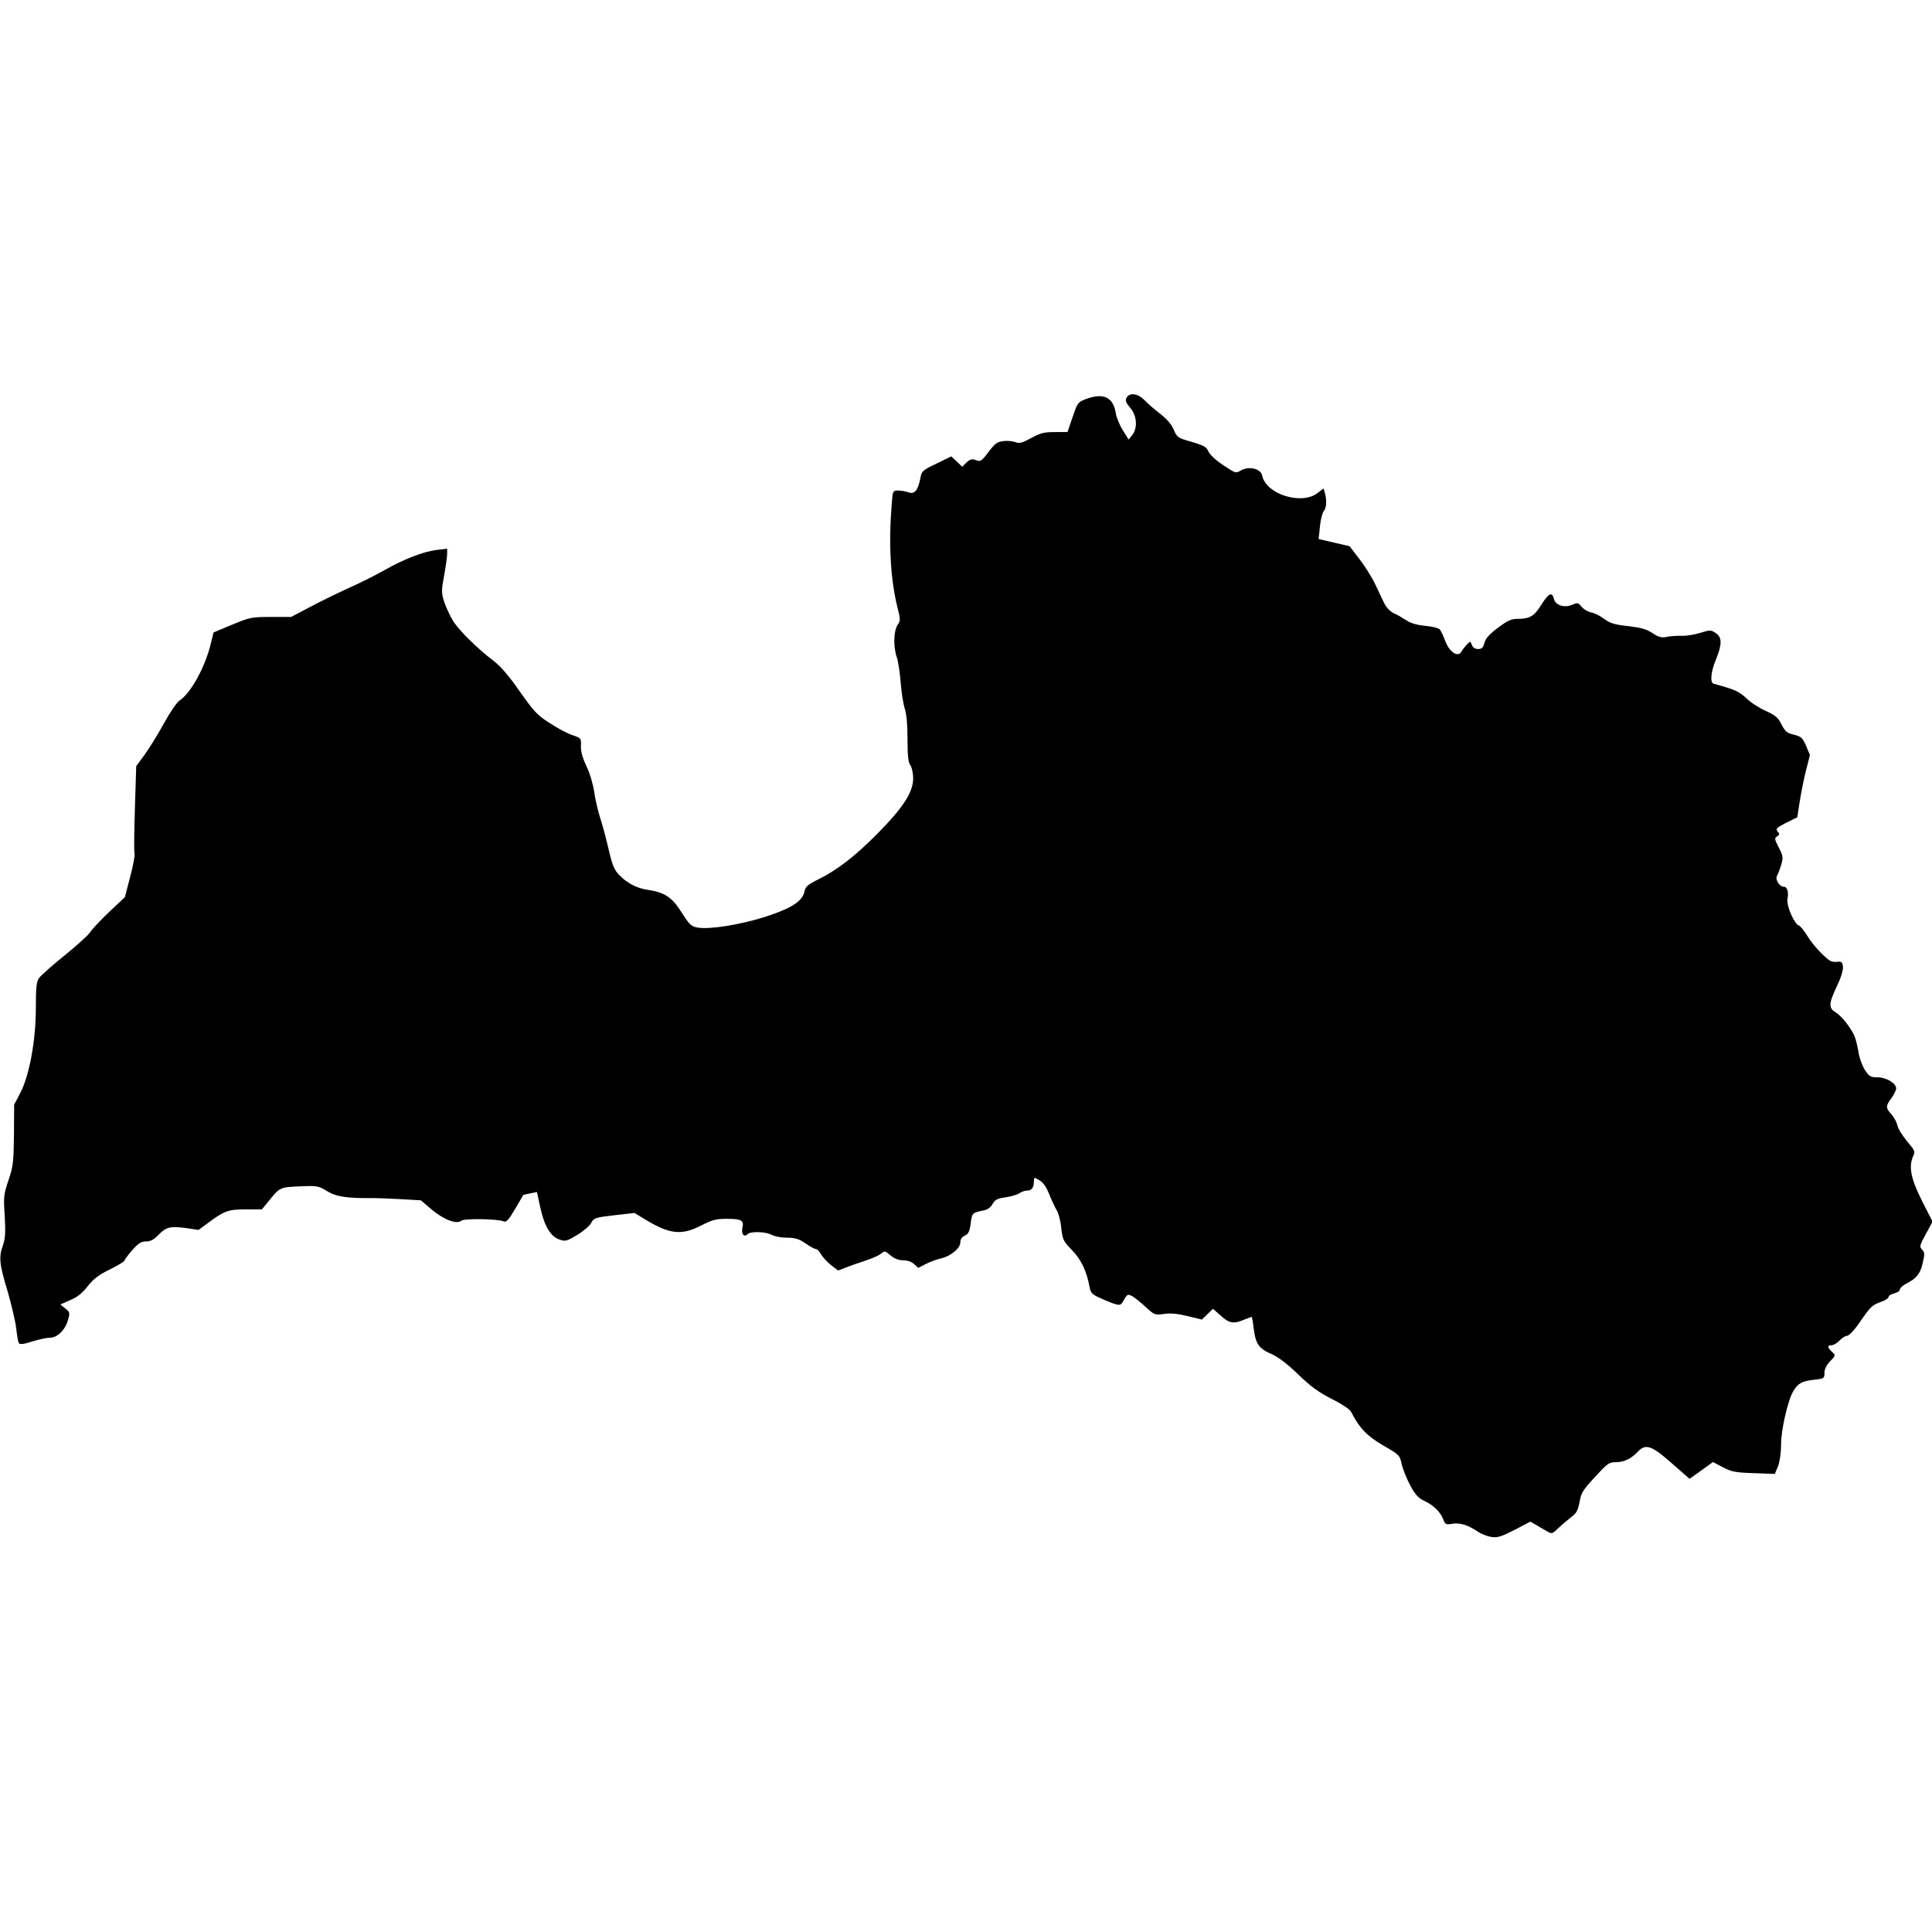
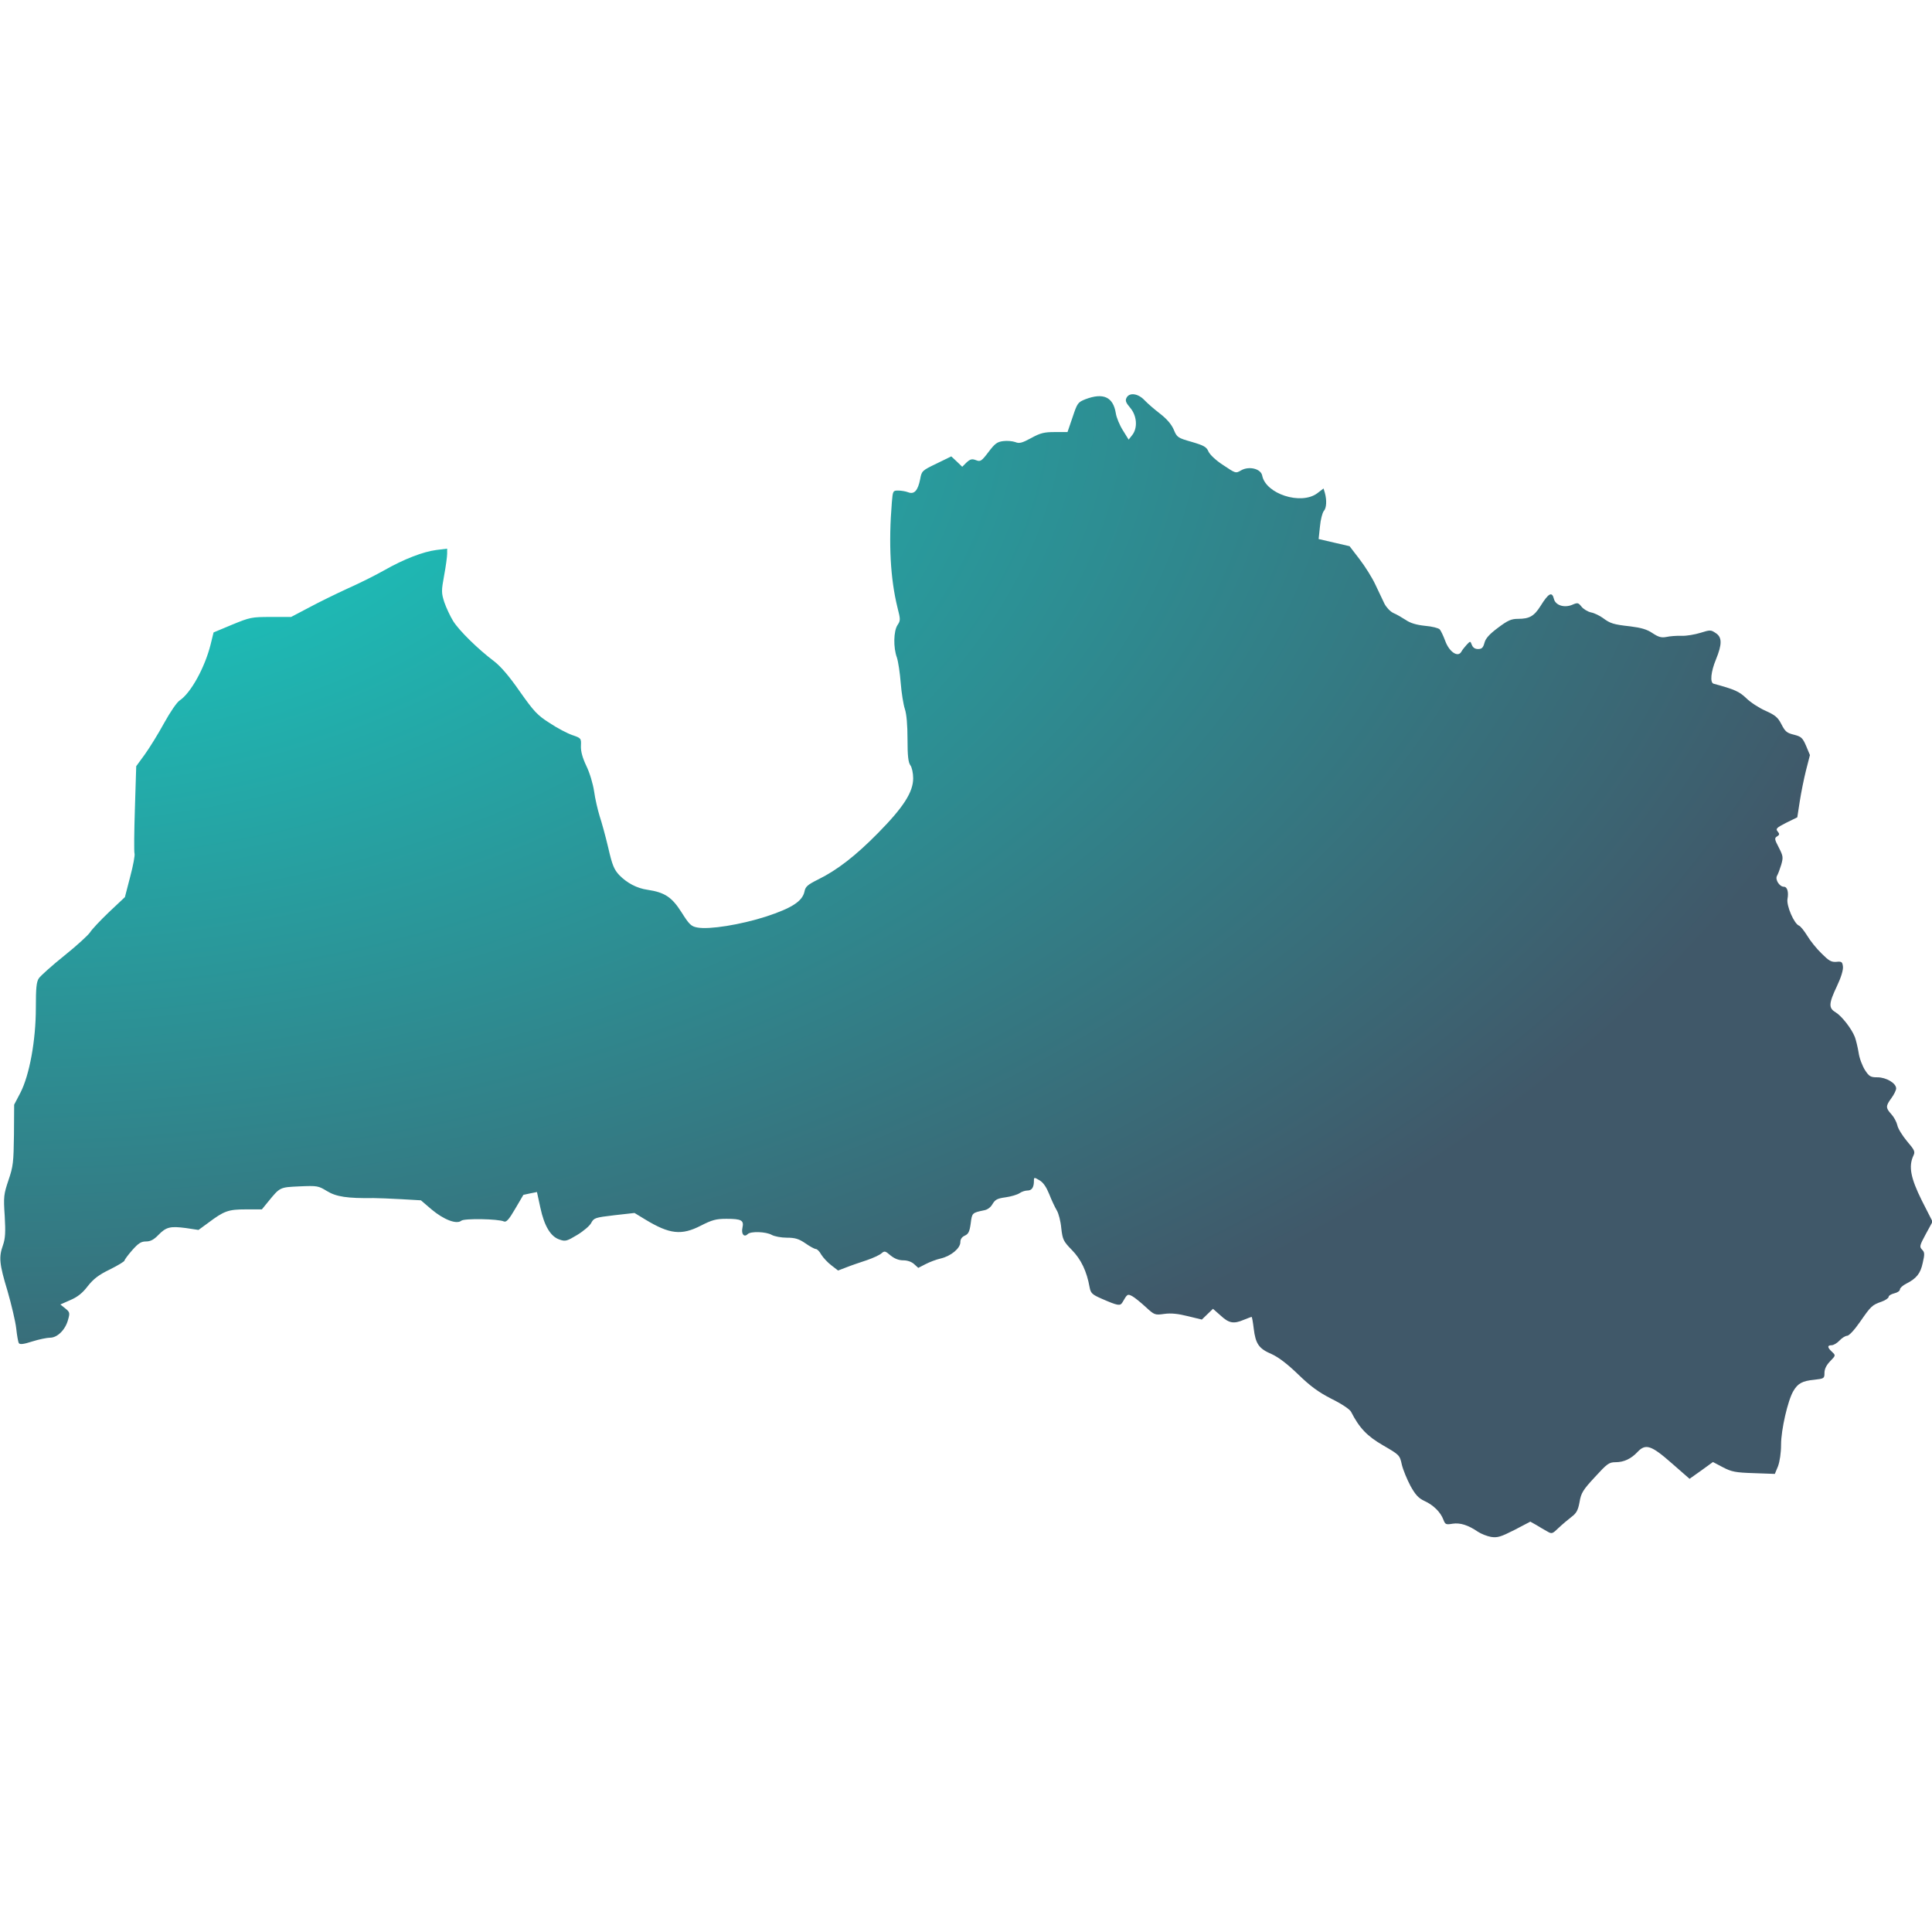
- <svg xmlns="http://www.w3.org/2000/svg" version="1.0" width="1024pt" height="1024pt" viewBox="0 0 1024 1024" preserveAspectRatio="xMidYMid meet">
-   <g transform="translate(0,1024) scale(0.1,-0.1)" fill="#000000" stroke="none">
+ <svg xmlns="http://www.w3.org/2000/svg" version="1.0" width="1024pt" height="1024pt" viewBox="0 0 1024 1024" preserveAspectRatio="xMidYMid meet" class="svg-gradient">
+   <defs>
+     <radialGradient id="radialGradient" cx="0" cy="1" r="1" fx="0" fy="1">
+       <stop offset="0%" stop-color="#13D8CC" />
+       <stop offset="100%" stop-color="#405869" />
+     </radialGradient>
+   </defs>
+   <g transform="translate(0,1024) scale(0.1,-0.1)" stroke="none" fill="url(#radialGradient)">
    <path d="M5971 8132 c-8 -15 -4 -26 19 -53 36 -42 41 -107 11 -145 l-19 -24 -31 50 c-17 27 -34 68 -37 90 -14 86 -66 110 -161 74 -40 -16 -43 -20 -68 -95 l-27 -79 -67 0 c-57 0 -77 -5 -126 -32 -48 -26 -63 -30 -84 -21 -15 5 -43 8 -64 5 -32 -4 -44 -13 -78 -58 -37 -49 -43 -52 -66 -43 -21 8 -30 6 -50 -12 l-23 -23 -29 28 -29 27 -78 -38 c-77 -37 -79 -39 -87 -83 -12 -60 -31 -82 -64 -69 -13 5 -37 9 -53 9 -27 0 -28 -2 -33 -62 -18 -220 -8 -405 30 -559 16 -62 16 -68 0 -92 -21 -32 -23 -119 -3 -173 7 -22 16 -82 20 -134 4 -52 14 -114 22 -138 9 -27 14 -85 14 -160 0 -88 4 -123 15 -138 8 -10 15 -41 15 -69 0 -73 -51 -153 -186 -290 -119 -121 -217 -197 -319 -247 -54 -27 -66 -37 -71 -63 -11 -52 -67 -88 -204 -133 -134 -43 -300 -70 -364 -58 -33 6 -43 16 -84 81 -51 80 -88 105 -180 119 -57 8 -109 36 -150 78 -27 29 -37 52 -58 144 -14 60 -35 136 -46 169 -10 33 -24 92 -29 130 -6 40 -23 98 -41 135 -21 44 -30 78 -29 106 2 41 1 42 -46 58 -26 9 -80 37 -120 64 -65 41 -83 61 -158 167 -56 81 -101 133 -136 160 -85 64 -185 162 -217 213 -16 26 -37 71 -47 100 -16 50 -16 60 -1 142 9 48 16 100 16 115 l0 27 -57 -7 c-70 -9 -172 -48 -279 -109 -44 -25 -130 -68 -191 -95 -61 -28 -153 -73 -205 -101 l-95 -50 -107 0 c-103 0 -111 -2 -206 -41 l-98 -41 -16 -65 c-31 -123 -105 -256 -163 -295 -15 -9 -51 -62 -83 -120 -31 -57 -77 -131 -102 -166 l-46 -63 -7 -224 c-4 -123 -5 -231 -2 -239 3 -8 -7 -63 -23 -123 l-28 -108 -85 -80 c-46 -44 -91 -92 -100 -107 -10 -15 -71 -71 -136 -123 -66 -53 -126 -107 -135 -120 -13 -19 -16 -52 -16 -157 0 -173 -34 -357 -82 -450 l-33 -63 -1 -160 c-2 -145 -4 -167 -29 -240 -25 -75 -27 -87 -20 -190 5 -87 3 -119 -9 -154 -23 -64 -20 -99 24 -244 21 -73 42 -162 46 -198 4 -37 10 -72 14 -78 5 -8 25 -6 71 9 35 11 78 20 95 20 38 0 81 42 95 96 10 35 9 40 -15 59 l-26 21 52 23 c38 16 65 37 93 74 31 39 58 60 118 89 42 21 77 42 77 47 0 4 18 29 41 55 33 37 47 46 73 46 23 0 41 9 65 34 42 43 63 48 147 37 l66 -10 52 38 c84 63 106 71 199 71 l85 0 31 38 c66 81 63 79 169 84 94 4 99 3 145 -25 49 -30 107 -39 247 -37 25 0 91 -3 148 -6 l103 -6 56 -48 c64 -54 133 -81 158 -60 15 13 196 10 226 -4 12 -5 26 9 59 66 24 40 43 74 44 75 1 0 17 4 37 8 l35 7 18 -83 c21 -98 55 -154 102 -169 31 -11 39 -8 94 25 33 20 67 49 74 64 14 26 21 28 122 40 l107 12 56 -34 c130 -79 193 -86 296 -33 59 30 80 36 135 36 81 0 94 -8 85 -48 -7 -33 9 -52 28 -33 16 16 97 13 127 -4 14 -8 50 -15 80 -15 44 0 64 -6 99 -30 24 -17 49 -30 55 -30 7 0 20 -13 29 -30 10 -16 34 -42 54 -57 l35 -27 47 18 c25 10 73 26 106 37 32 11 67 27 77 36 16 14 20 13 48 -11 21 -17 43 -26 68 -26 22 0 44 -8 57 -20 l22 -20 39 20 c21 11 58 25 81 30 54 13 103 54 103 86 0 16 8 28 24 35 19 9 25 21 31 65 7 55 7 56 70 69 19 3 36 16 46 34 14 23 25 29 69 35 29 4 62 14 74 22 11 8 30 14 42 14 23 0 34 17 34 51 0 20 1 20 30 3 20 -12 36 -36 51 -73 12 -31 30 -69 40 -86 10 -16 21 -59 24 -95 7 -60 11 -69 56 -115 49 -50 79 -113 94 -197 6 -32 13 -39 63 -61 87 -38 99 -40 111 -20 26 45 27 46 52 33 13 -7 45 -33 71 -57 47 -43 49 -44 99 -37 36 5 73 1 125 -12 l74 -18 30 29 29 28 41 -36 c44 -41 69 -45 123 -22 20 8 38 15 41 15 2 0 7 -28 11 -62 10 -81 27 -106 95 -135 37 -17 83 -52 140 -107 65 -63 107 -94 177 -130 53 -26 98 -56 104 -69 44 -86 85 -129 170 -178 86 -50 88 -51 99 -102 7 -29 28 -79 46 -113 26 -47 43 -65 73 -79 47 -21 86 -59 101 -99 10 -26 13 -28 49 -22 41 6 82 -7 135 -43 17 -11 47 -23 69 -27 34 -5 51 0 124 37 l84 44 32 -18 c18 -11 43 -26 58 -34 24 -14 27 -13 60 19 19 18 50 44 68 58 27 20 35 36 43 79 8 48 18 64 81 132 65 71 75 79 110 79 44 0 82 18 116 54 43 46 73 36 181 -59 l95 -83 62 44 62 45 53 -28 c46 -24 67 -28 164 -31 l111 -4 17 41 c9 25 16 70 16 114 0 79 36 235 65 284 24 41 48 54 111 60 52 6 54 7 54 36 0 21 10 41 30 62 30 31 30 31 10 50 -25 23 -26 35 -2 35 10 0 29 11 42 25 13 14 31 25 40 25 10 0 39 31 68 73 59 85 64 90 115 108 20 7 37 19 37 25 0 7 14 15 30 19 17 4 30 13 30 21 0 7 15 21 33 30 55 28 76 54 88 111 11 47 10 56 -4 70 -14 15 -13 21 20 82 l36 66 -57 112 c-59 119 -71 180 -45 237 11 22 7 30 -34 78 -24 29 -48 67 -51 85 -4 17 -18 43 -32 58 -30 33 -30 43 1 85 14 19 25 42 25 51 0 28 -53 59 -99 59 -36 0 -44 4 -66 38 -14 22 -30 63 -34 93 -5 30 -14 67 -20 83 -18 45 -69 110 -101 130 -39 23 -38 46 6 139 22 46 34 86 32 104 -3 25 -7 28 -35 25 -27 -2 -40 6 -78 44 -26 25 -60 67 -76 94 -16 26 -36 51 -44 54 -26 10 -67 105 -61 141 7 37 -1 65 -19 65 -23 0 -47 37 -37 57 6 10 16 37 23 60 11 39 10 46 -13 91 -23 44 -24 50 -9 59 13 8 14 13 3 26 -12 14 -6 20 45 46 l59 29 13 84 c7 46 22 120 33 164 l21 82 -20 48 c-19 44 -26 50 -65 60 -37 9 -46 16 -66 55 -19 37 -32 48 -85 72 -34 15 -80 45 -102 67 -37 35 -61 46 -172 76 -21 5 -15 64 12 129 33 81 33 118 -2 140 -25 17 -29 17 -80 1 -29 -9 -74 -17 -100 -16 -27 1 -63 -2 -81 -6 -26 -5 -41 -1 -73 20 -29 20 -61 29 -117 36 -90 10 -107 15 -147 45 -17 12 -45 26 -62 29 -18 4 -41 18 -51 31 -17 21 -20 22 -50 9 -42 -17 -88 -2 -96 32 -10 40 -28 31 -71 -38 -34 -54 -59 -68 -119 -68 -36 0 -54 -8 -106 -47 -47 -35 -66 -57 -72 -80 -7 -26 -14 -33 -34 -33 -16 0 -27 7 -33 22 -8 21 -8 21 -27 1 -10 -11 -24 -28 -29 -38 -18 -31 -64 0 -85 58 -10 27 -23 54 -29 61 -6 7 -41 16 -78 19 -46 5 -77 14 -102 31 -20 13 -49 30 -66 37 -17 8 -37 30 -47 49 -9 19 -31 65 -48 101 -17 37 -55 97 -84 135 l-53 69 -82 19 -82 19 7 66 c3 36 13 73 20 82 15 16 17 57 6 97 l-7 23 -34 -26 c-86 -63 -272 -3 -291 94 -7 37 -70 52 -112 28 -29 -17 -29 -16 -95 28 -39 25 -71 56 -78 72 -10 24 -24 32 -89 51 -74 21 -78 24 -95 65 -12 28 -37 57 -72 84 -30 23 -67 55 -83 72 -34 36 -80 42 -95 13z" />
  </g>
</svg>
